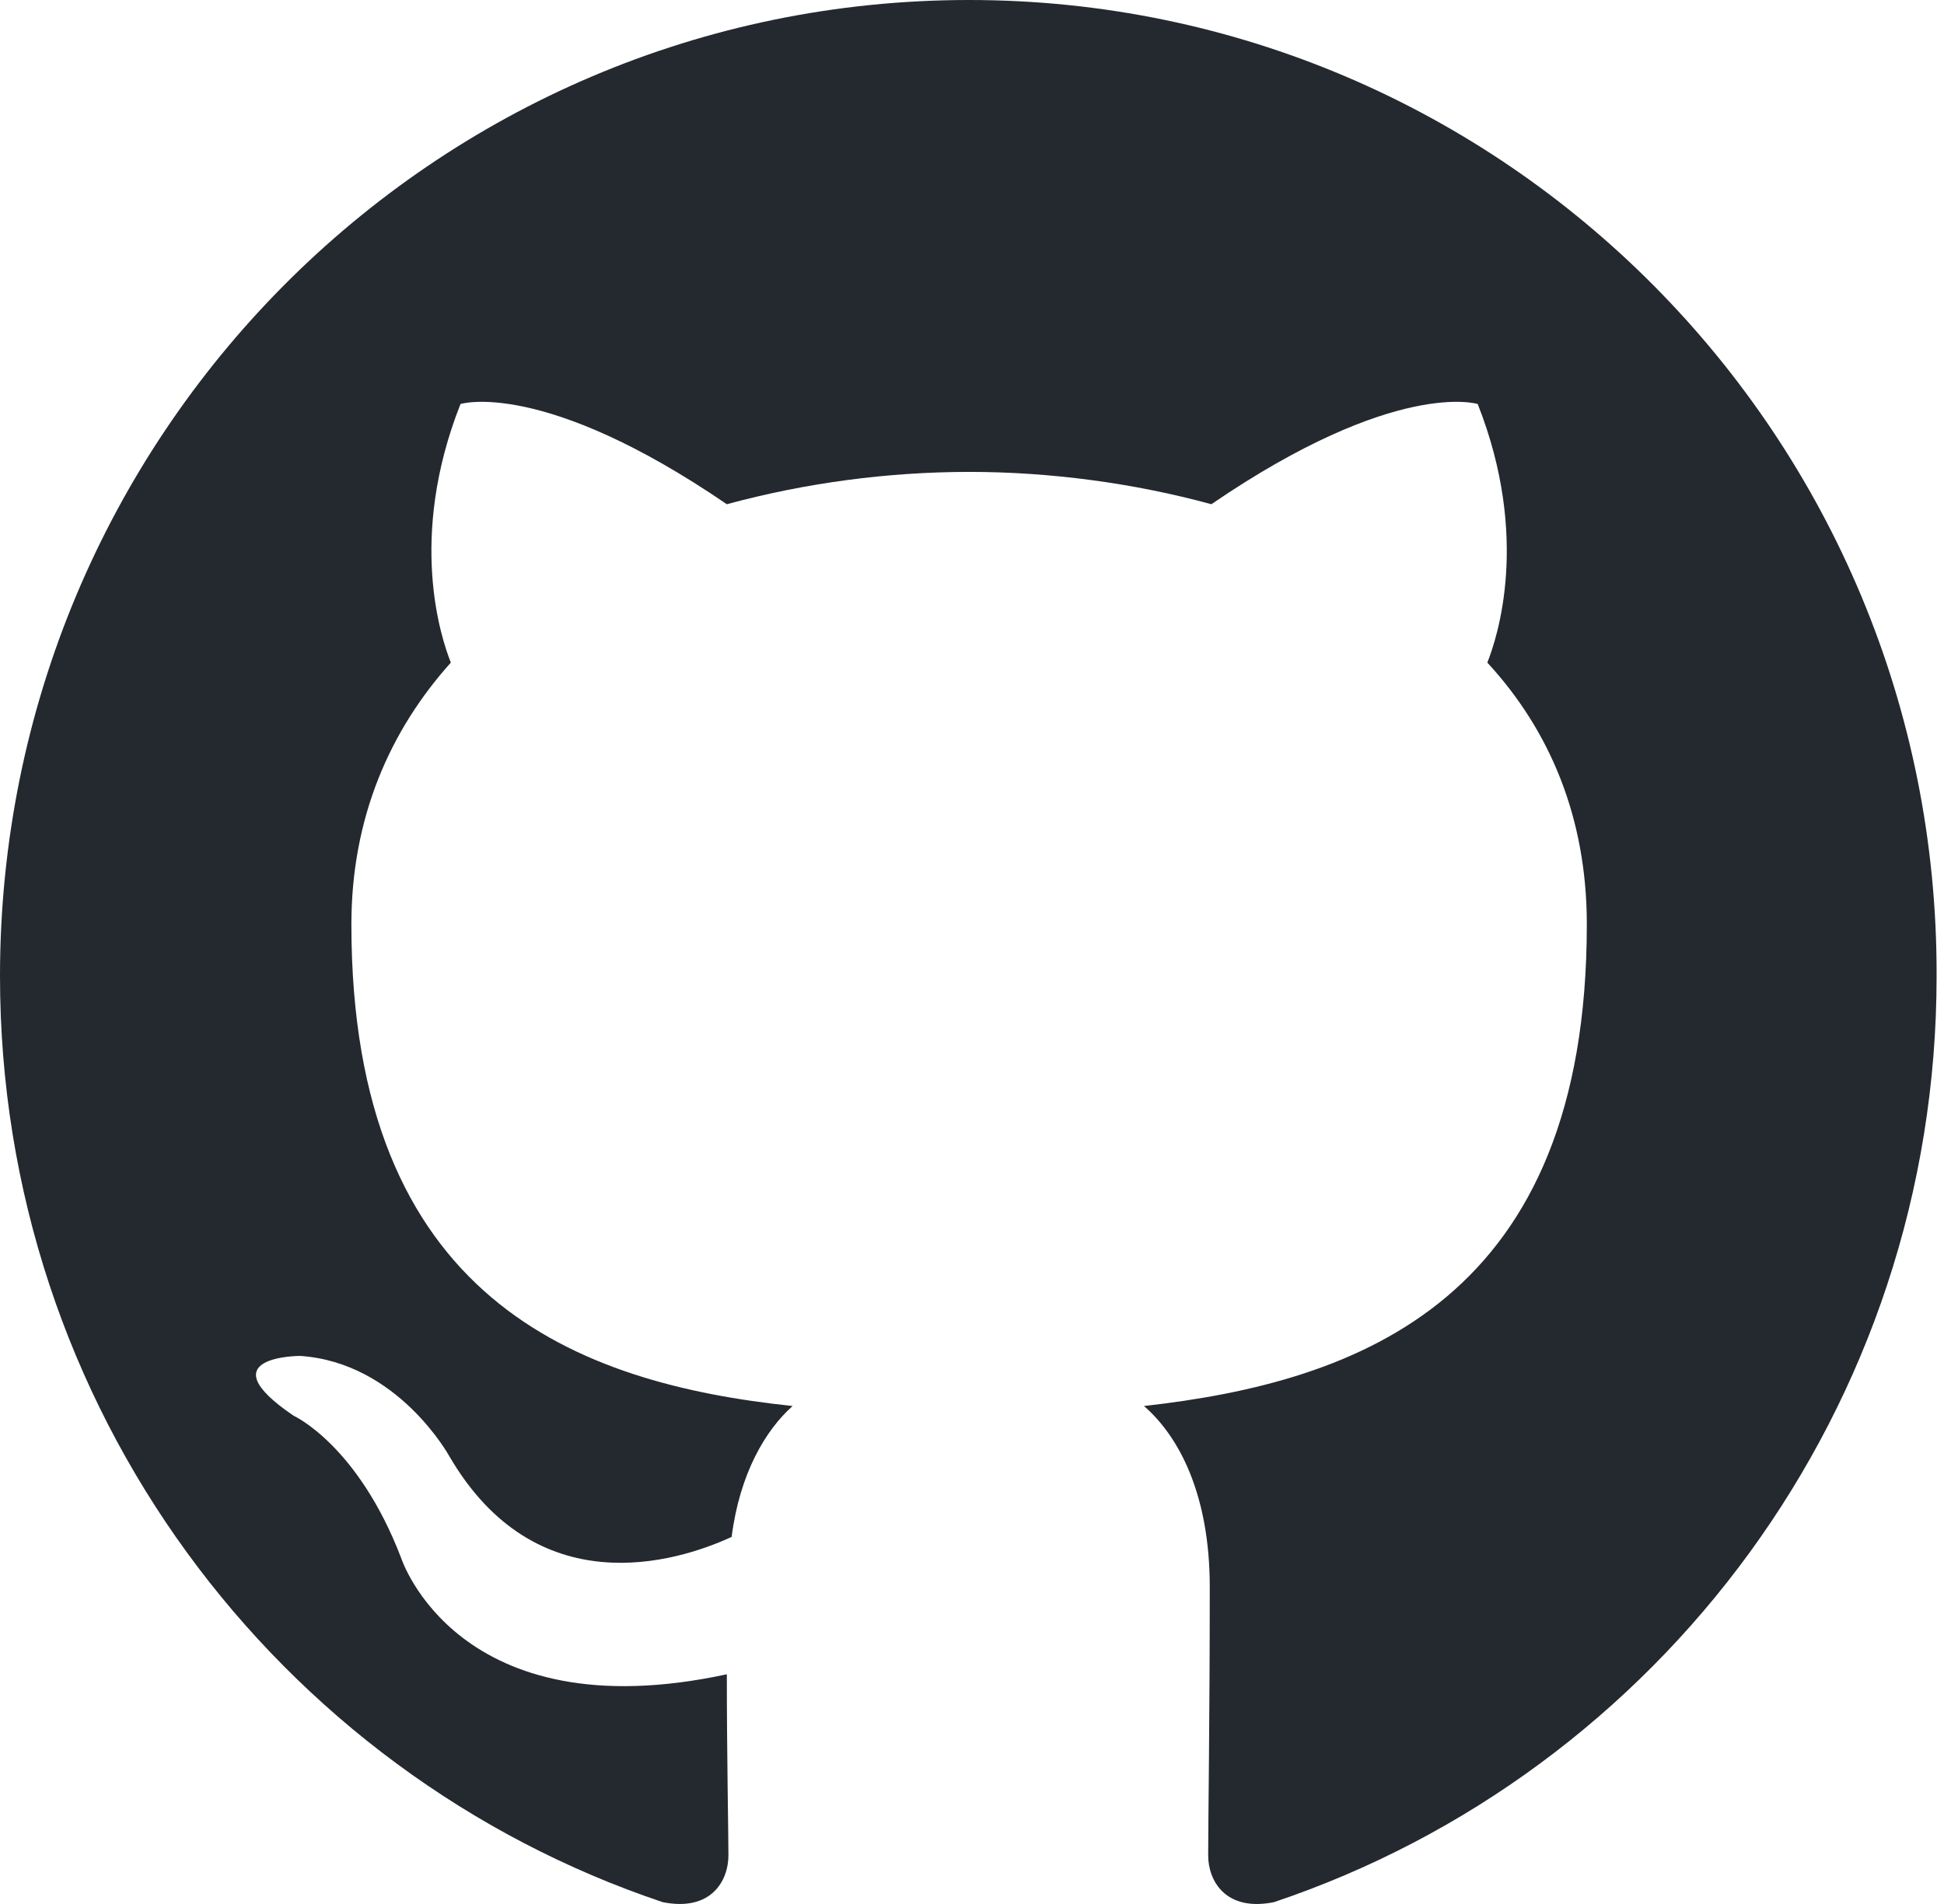
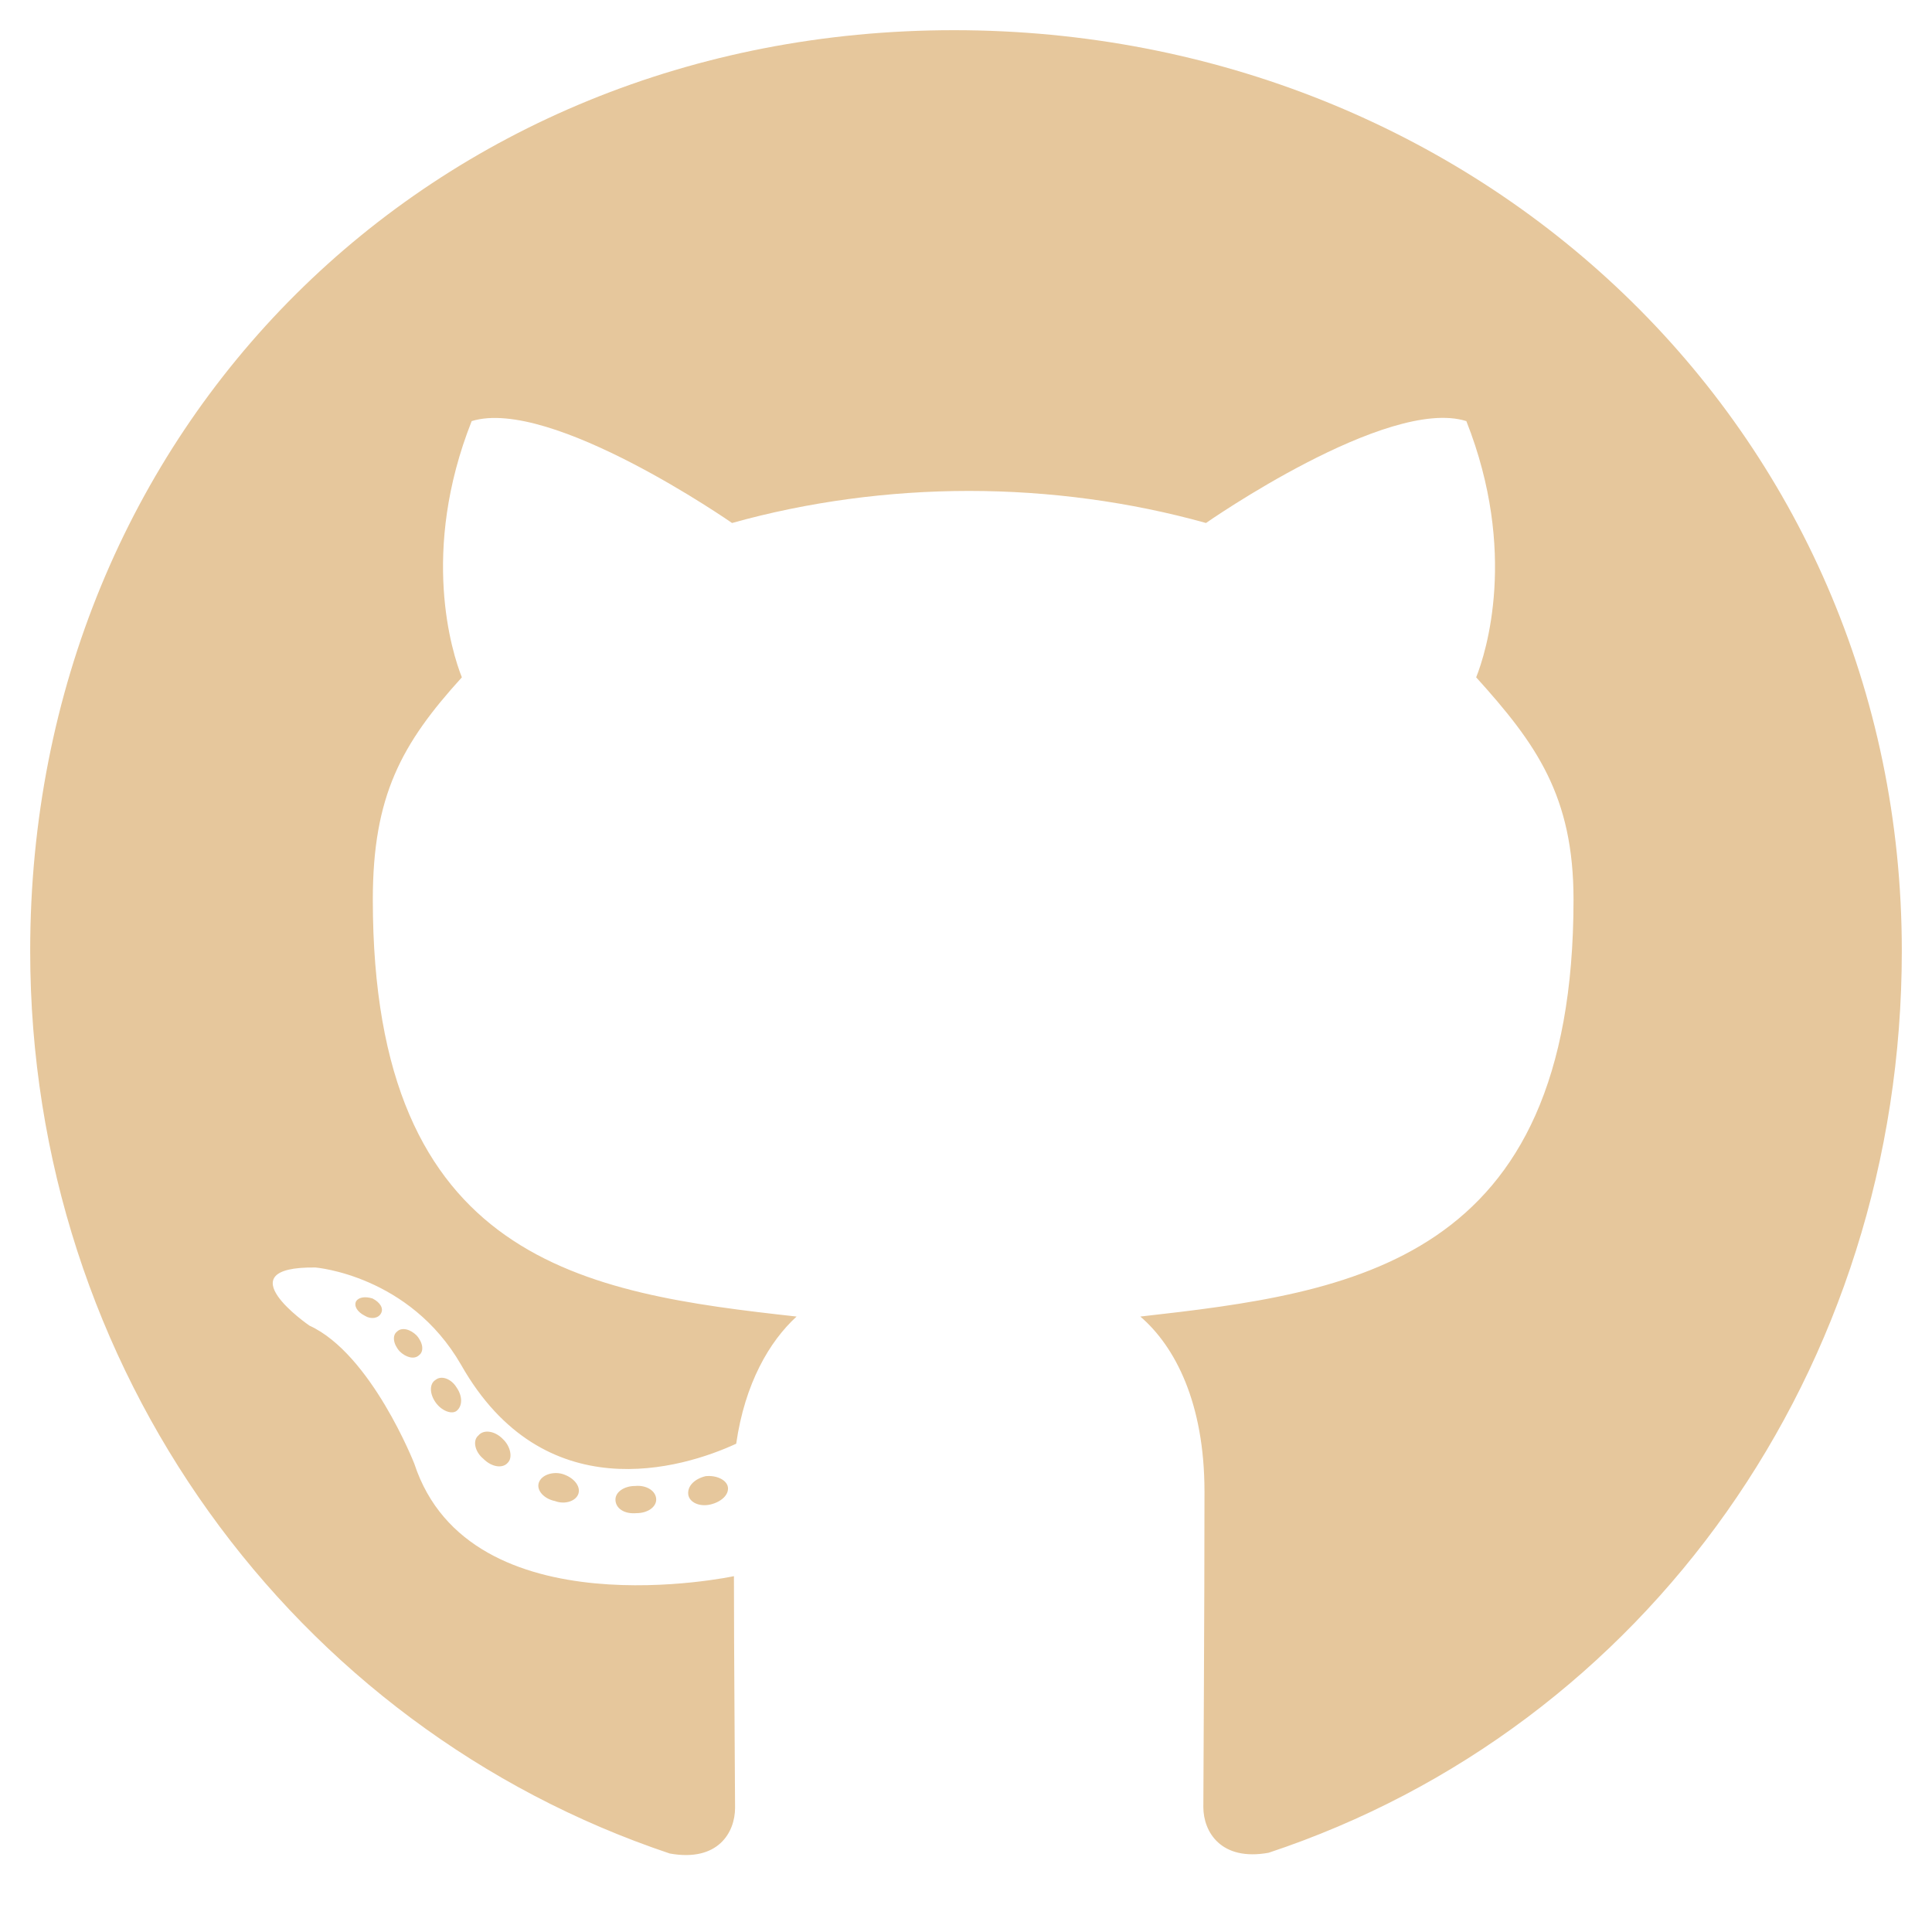
- <svg xmlns="http://www.w3.org/2000/svg" width="98" height="96">
-   <path fill-rule="evenodd" clip-rule="evenodd" d="M48.854 0C21.839 0 0 22 0 49.217c0 21.756 13.993 40.172 33.405 46.69 2.427.49 3.316-1.059 3.316-2.362 0-1.141-.08-5.052-.08-9.127-13.59 2.934-16.42-5.867-16.42-5.867-2.184-5.704-5.42-7.17-5.42-7.17-4.448-3.015.324-3.015.324-3.015 4.934.326 7.523 5.052 7.523 5.052 4.367 7.496 11.404 5.378 14.235 4.074.404-3.178 1.699-5.378 3.074-6.6-10.839-1.141-22.243-5.378-22.243-24.283 0-5.378 1.94-9.778 5.014-13.2-.485-1.222-2.184-6.275.486-13.038 0 0 4.125-1.304 13.426 5.052a46.97 46.97 0 0 1 12.214-1.63c4.125 0 8.33.571 12.213 1.63 9.302-6.356 13.427-5.052 13.427-5.052 2.67 6.763.97 11.816.485 13.038 3.155 3.422 5.015 7.822 5.015 13.2 0 18.905-11.404 23.06-22.324 24.283 1.78 1.548 3.316 4.481 3.316 9.126 0 6.6-.08 11.897-.08 13.526 0 1.304.89 2.853 3.316 2.364 19.412-6.52 33.405-24.935 33.405-46.691C97.707 22 75.788 0 48.854 0z" fill="#24292f" />
+ <svg xmlns="http://www.w3.org/2000/svg" fill="#e6c79c" viewBox="0 0 496 512" height="30px" width="30px">
+   <path d="M165.9 397.4c0 2-2.3 3.6-5.2 3.6-3.3 .3-5.6-1.3-5.6-3.6 0-2 2.3-3.6 5.2-3.6 3-.3 5.6 1.3 5.6 3.6zm-31.1-4.5c-.7 2 1.3 4.3 4.3 4.9 2.6 1 5.6 0 6.2-2s-1.3-4.3-4.3-5.2c-2.6-.7-5.5 .3-6.2 2.3zm44.2-1.7c-2.9 .7-4.9 2.6-4.6 4.9 .3 2 2.9 3.3 5.9 2.6 2.9-.7 4.9-2.6 4.6-4.6-.3-1.9-3-3.2-5.9-2.9zM244.8 8C106.1 8 0 113.3 0 252c0 110.9 69.8 205.8 169.5 239.2 12.8 2.3 17.3-5.6 17.3-12.1 0-6.2-.3-40.4-.3-61.4 0 0-70 15-84.7-29.8 0 0-11.4-29.1-27.8-36.6 0 0-22.9-15.7 1.6-15.4 0 0 24.9 2 38.6 25.8 21.9 38.6 58.6 27.5 72.9 20.9 2.3-16 8.8-27.1 16-33.7-55.9-6.2-112.3-14.3-112.3-110.5 0-27.5 7.6-41.3 23.6-58.9-2.6-6.5-11.1-33.3 2.6-67.9 20.9-6.5 69 27 69 27 20-5.6 41.5-8.5 62.8-8.5s42.8 2.9 62.8 8.5c0 0 48.1-33.6 69-27 13.7 34.7 5.2 61.4 2.6 67.9 16 17.7 25.8 31.5 25.8 58.9 0 96.5-58.9 104.2-114.8 110.5 9.2 7.9 17 22.9 17 46.4 0 33.7-.3 75.4-.3 83.6 0 6.5 4.6 14.4 17.3 12.1C428.2 457.8 496 362.9 496 252 496 113.3 383.5 8 244.8 8zM97.2 352.9c-1.3 1-1 3.3 .7 5.2 1.6 1.6 3.9 2.3 5.2 1 1.3-1 1-3.3-.7-5.2-1.6-1.6-3.9-2.3-5.2-1zm-10.8-8.1c-.7 1.3 .3 2.9 2.3 3.9 1.6 1 3.6 .7 4.3-.7 .7-1.3-.3-2.9-2.3-3.9-2-.6-3.6-.3-4.3 .7zm32.4 35.6c-1.6 1.3-1 4.3 1.3 6.2 2.3 2.3 5.2 2.6 6.5 1 1.3-1.3 .7-4.3-1.3-6.2-2.2-2.3-5.2-2.6-6.5-1zm-11.4-14.7c-1.6 1-1.6 3.6 0 5.9 1.6 2.3 4.3 3.3 5.6 2.3 1.6-1.3 1.6-3.9 0-6.2-1.4-2.3-4-3.3-5.6-2z" />
</svg>
